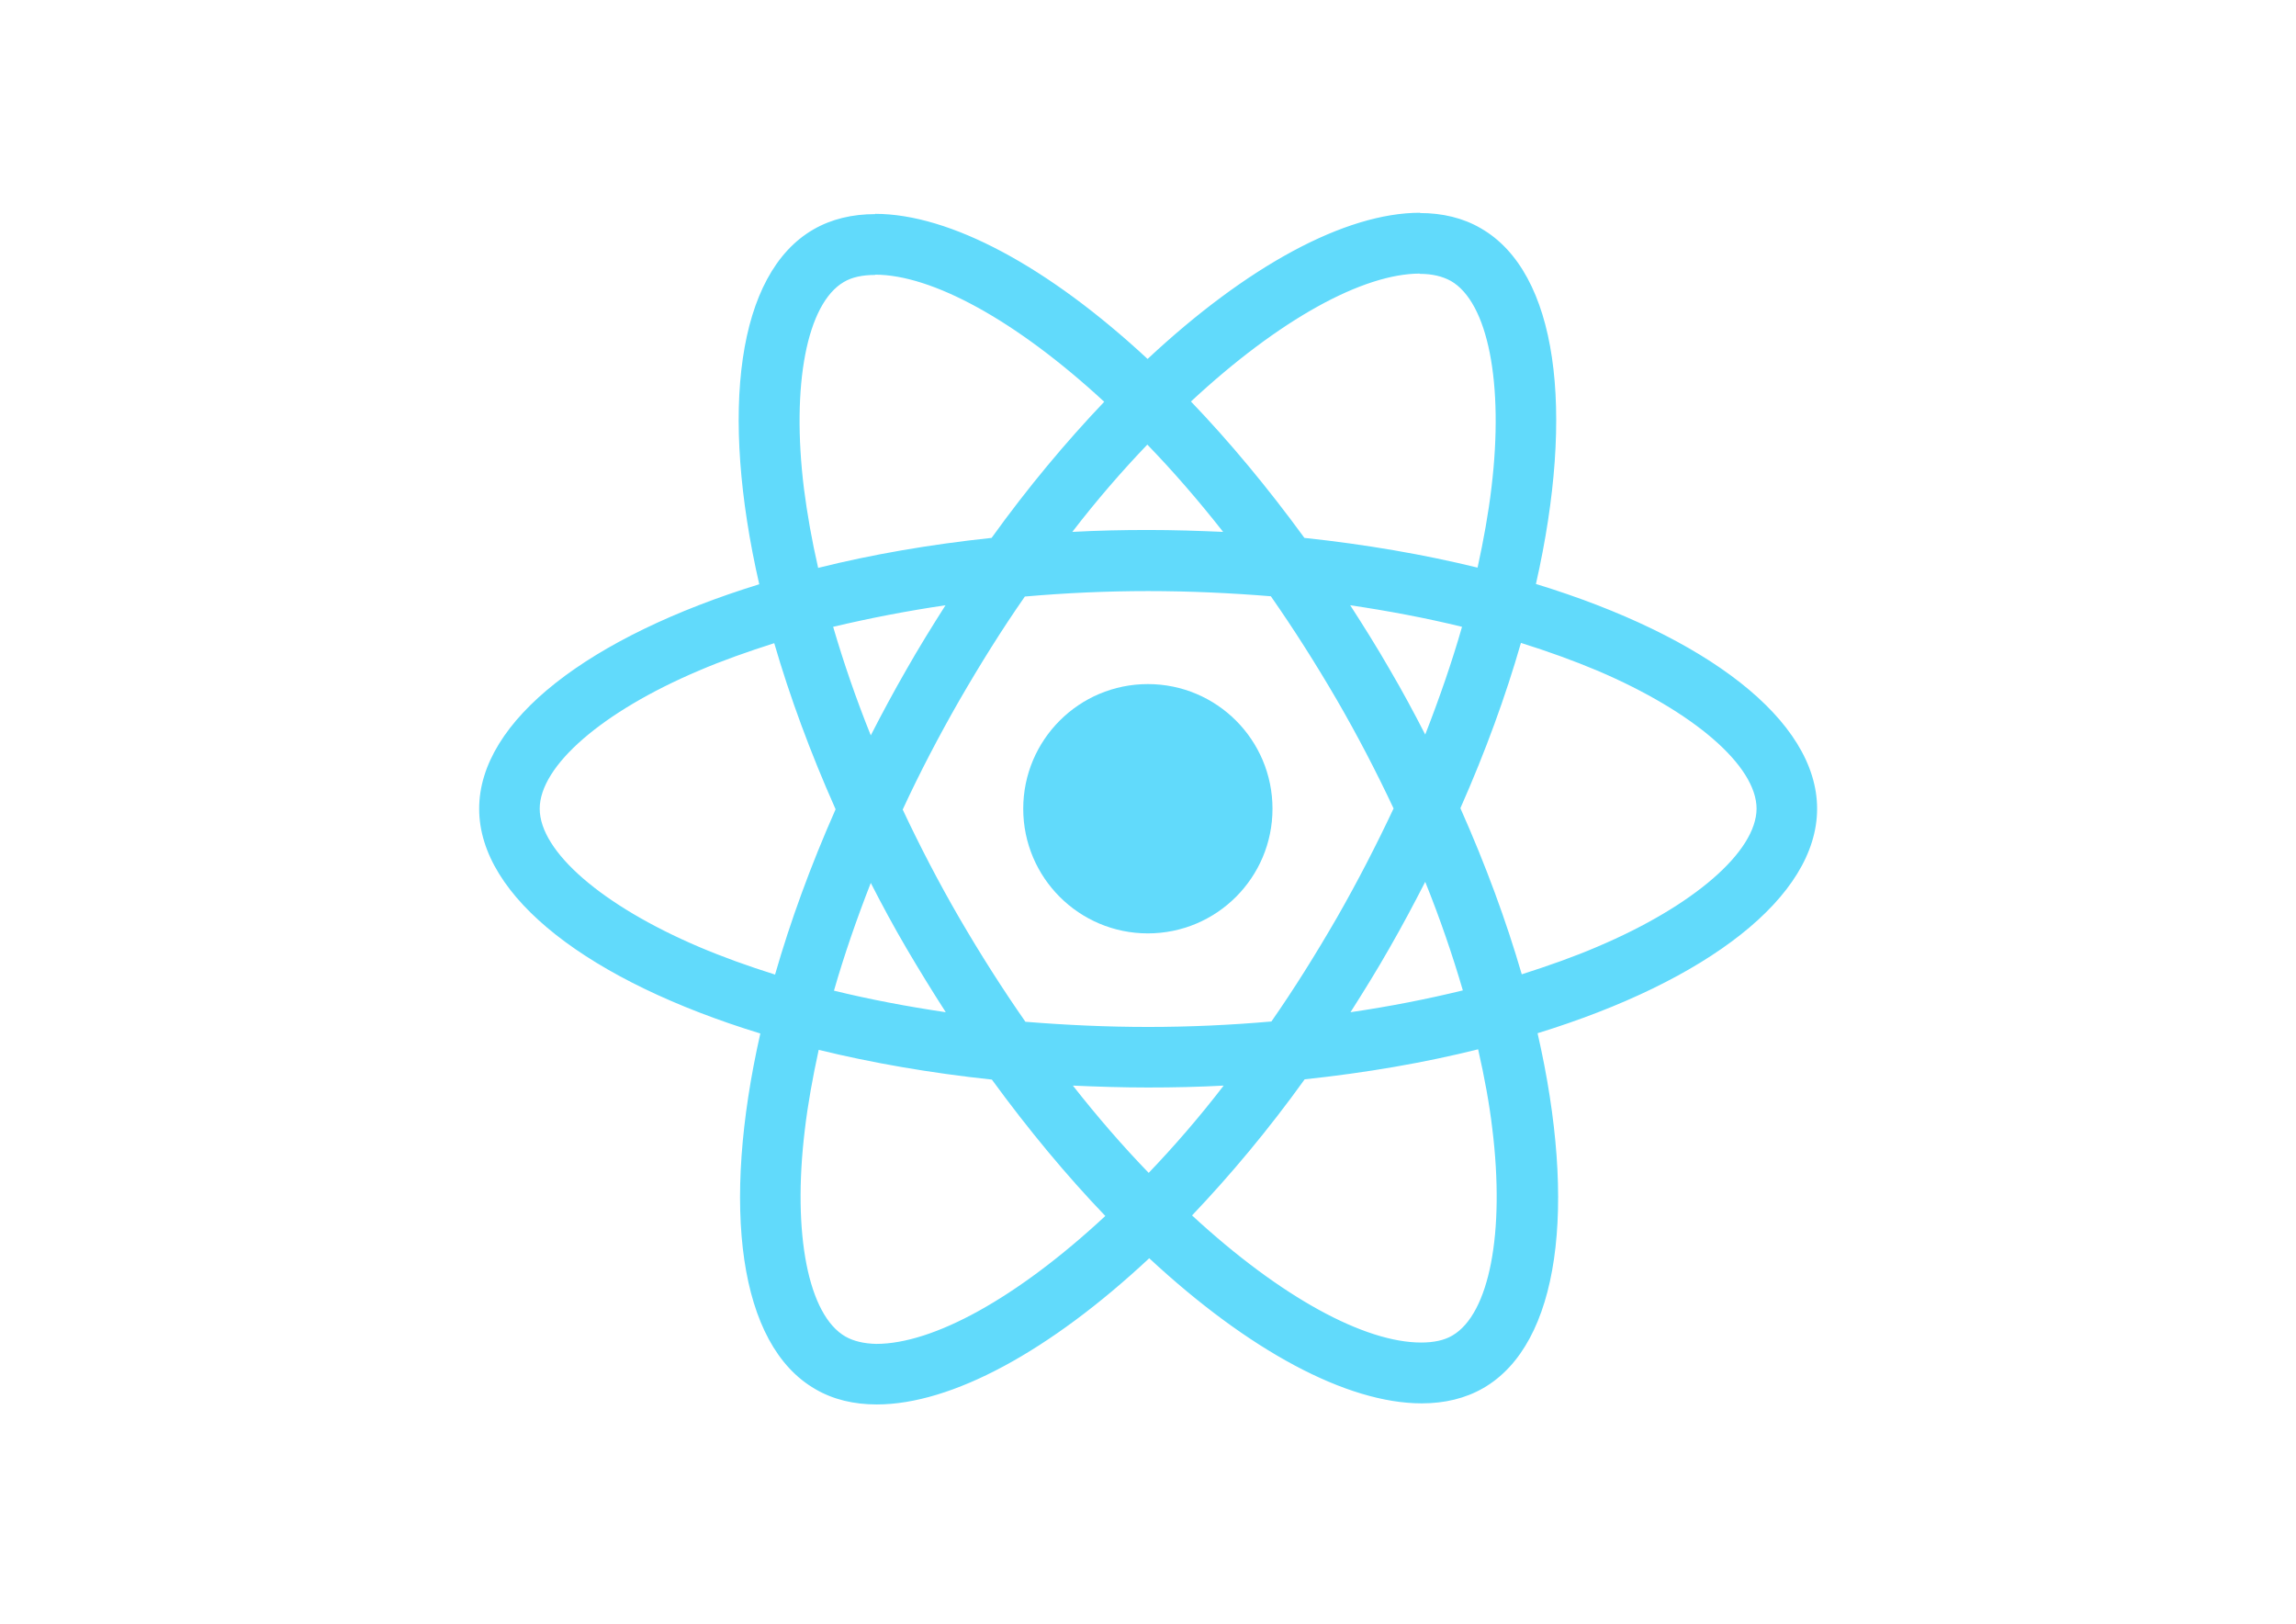
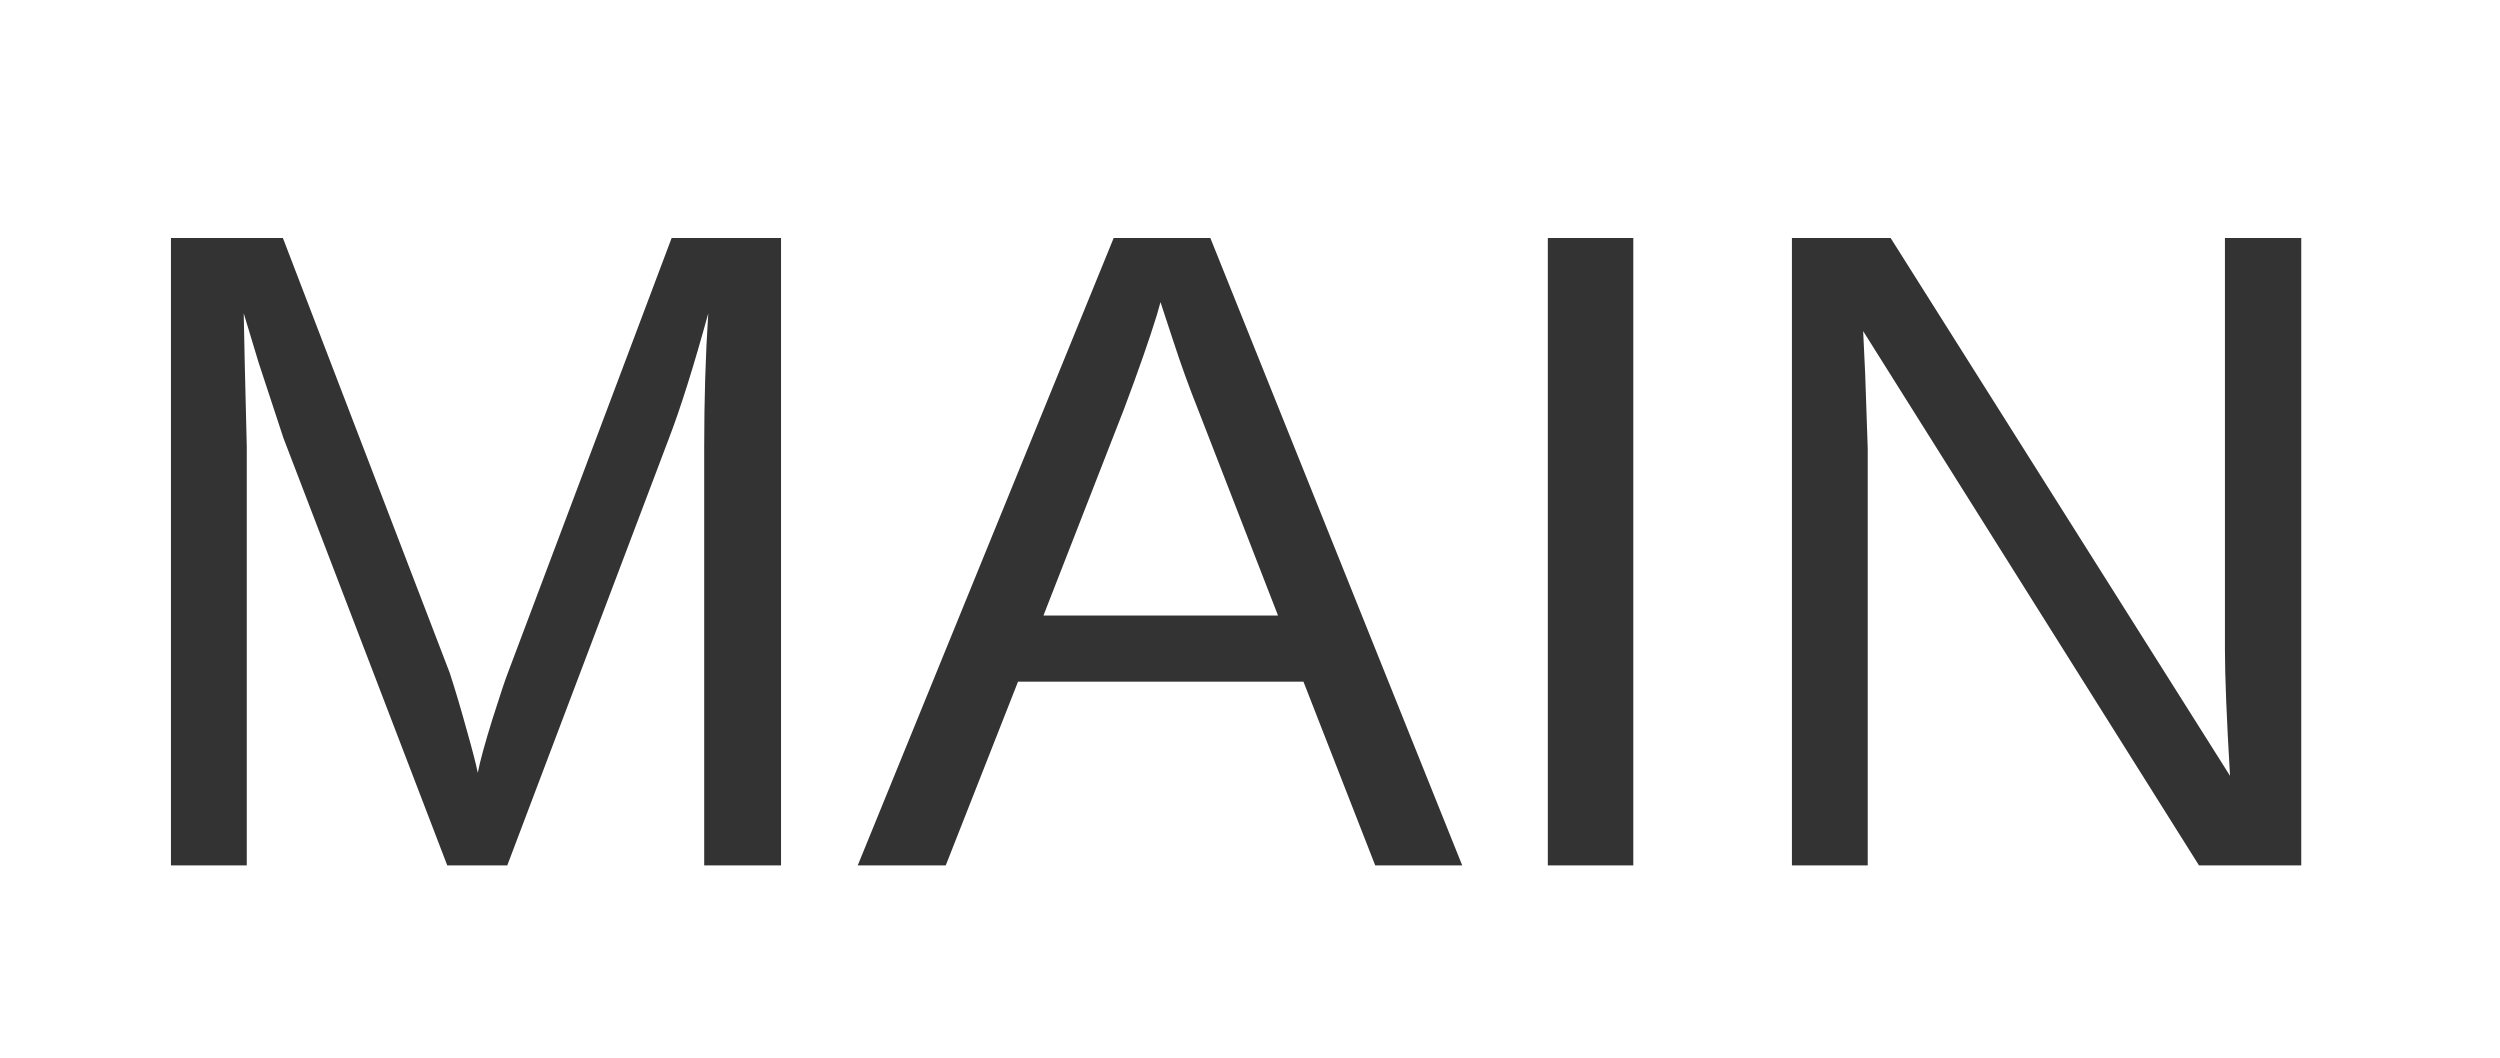
- <svg xmlns="http://www.w3.org/2000/svg" viewBox="0 0 841.9 595.3">
-   <g fill="#61DAFB">
-     <path d="M666.3 296.5c0-32.5-40.7-63.3-103.1-82.4 14.4-63.6 8-114.2-20.2-130.4-6.5-3.8-14.1-5.6-22.4-5.6v22.3c4.6 0 8.3.9 11.4 2.6 13.6 7.8 19.5 37.5 14.9 75.7-1.1 9.4-2.9 19.3-5.1 29.4-19.6-4.8-41-8.5-63.5-10.9-13.5-18.5-27.5-35.3-41.6-50 32.6-30.3 63.2-46.9 84-46.9V78c-27.5 0-63.5 19.6-99.9 53.6-36.4-33.8-72.4-53.2-99.9-53.2v22.3c20.7 0 51.4 16.5 84 46.6-14 14.7-28 31.4-41.3 49.9-22.6 2.4-44 6.1-63.6 11-2.3-10-4-19.7-5.2-29-4.7-38.2 1.1-67.9 14.6-75.8 3-1.8 6.9-2.6 11.5-2.6V78.5c-8.4 0-16 1.8-22.6 5.6-28.1 16.2-34.4 66.7-19.9 130.1-62.2 19.2-102.7 49.9-102.7 82.3 0 32.5 40.7 63.3 103.1 82.4-14.4 63.6-8 114.2 20.2 130.4 6.5 3.8 14.1 5.6 22.5 5.6 27.5 0 63.5-19.6 99.9-53.6 36.4 33.8 72.4 53.2 99.9 53.2 8.4 0 16-1.8 22.6-5.6 28.1-16.2 34.4-66.7 19.9-130.1 62-19.1 102.5-49.9 102.5-82.3zm-130.2-66.7c-3.7 12.9-8.3 26.2-13.5 39.5-4.1-8-8.4-16-13.1-24-4.6-8-9.5-15.8-14.4-23.4 14.2 2.1 27.9 4.7 41 7.9zm-45.8 106.5c-7.8 13.5-15.8 26.3-24.1 38.2-14.9 1.3-30 2-45.2 2-15.1 0-30.2-.7-45-1.9-8.3-11.9-16.4-24.6-24.2-38-7.6-13.1-14.5-26.4-20.8-39.8 6.2-13.4 13.2-26.8 20.7-39.9 7.8-13.5 15.8-26.3 24.1-38.2 14.9-1.3 30-2 45.2-2 15.1 0 30.2.7 45 1.9 8.3 11.9 16.4 24.6 24.2 38 7.6 13.1 14.5 26.4 20.8 39.8-6.3 13.4-13.2 26.8-20.7 39.9zm32.3-13c5.4 13.4 10 26.8 13.8 39.8-13.1 3.2-26.9 5.9-41.2 8 4.9-7.7 9.8-15.6 14.4-23.7 4.6-8 8.9-16.1 13-24.1zM421.2 430c-9.3-9.6-18.6-20.3-27.8-32 9 .4 18.2.7 27.5.7 9.4 0 18.7-.2 27.8-.7-9 11.7-18.3 22.4-27.5 32zm-74.4-58.9c-14.2-2.1-27.9-4.7-41-7.9 3.7-12.9 8.3-26.2 13.5-39.5 4.1 8 8.4 16 13.1 24 4.7 8 9.5 15.8 14.4 23.4zM420.7 163c9.3 9.6 18.6 20.3 27.8 32-9-.4-18.2-.7-27.5-.7-9.4 0-18.7.2-27.8.7 9-11.7 18.3-22.4 27.5-32zm-74 58.9c-4.9 7.7-9.8 15.6-14.4 23.7-4.6 8-8.9 16-13 24-5.4-13.4-10-26.8-13.8-39.8 13.1-3.1 26.9-5.8 41.2-7.9zm-90.5 125.2c-35.4-15.1-58.3-34.9-58.3-50.6 0-15.7 22.9-35.6 58.3-50.6 8.6-3.7 18-7 27.7-10.1 5.7 19.6 13.2 40 22.5 60.9-9.2 20.8-16.6 41.1-22.2 60.6-9.9-3.1-19.3-6.5-28-10.2zM310 490c-13.6-7.8-19.5-37.5-14.9-75.7 1.1-9.4 2.9-19.3 5.1-29.4 19.6 4.8 41 8.5 63.5 10.9 13.5 18.5 27.5 35.3 41.6 50-32.6 30.3-63.2 46.9-84 46.9-4.5-.1-8.3-1-11.3-2.7zm237.2-76.2c4.7 38.2-1.1 67.9-14.6 75.8-3 1.8-6.9 2.6-11.5 2.6-20.7 0-51.4-16.5-84-46.6 14-14.7 28-31.4 41.3-49.9 22.6-2.4 44-6.1 63.6-11 2.3 10.1 4.1 19.8 5.2 29.1zm38.5-66.7c-8.6 3.7-18 7-27.7 10.1-5.7-19.6-13.2-40-22.5-60.9 9.2-20.8 16.6-41.1 22.2-60.6 9.9 3.1 19.3 6.5 28.1 10.2 35.4 15.1 58.3 34.9 58.3 50.6-.1 15.7-23 35.6-58.4 50.6zM320.8 78.4z" />
-     <circle cx="420.9" cy="296.5" r="45.7" />
-     <path d="M520.5 78.1z" />
-   </g>
+ <svg xmlns="http://www.w3.org/2000/svg" viewBox="33.465 2.953 76.771 32.48">
+   <text style="white-space: pre; fill: rgb(51, 51, 51); font-family: Arial, sans-serif; font-size: 28px;" x="36.417" y="29.528">MAIN</text>
</svg>
